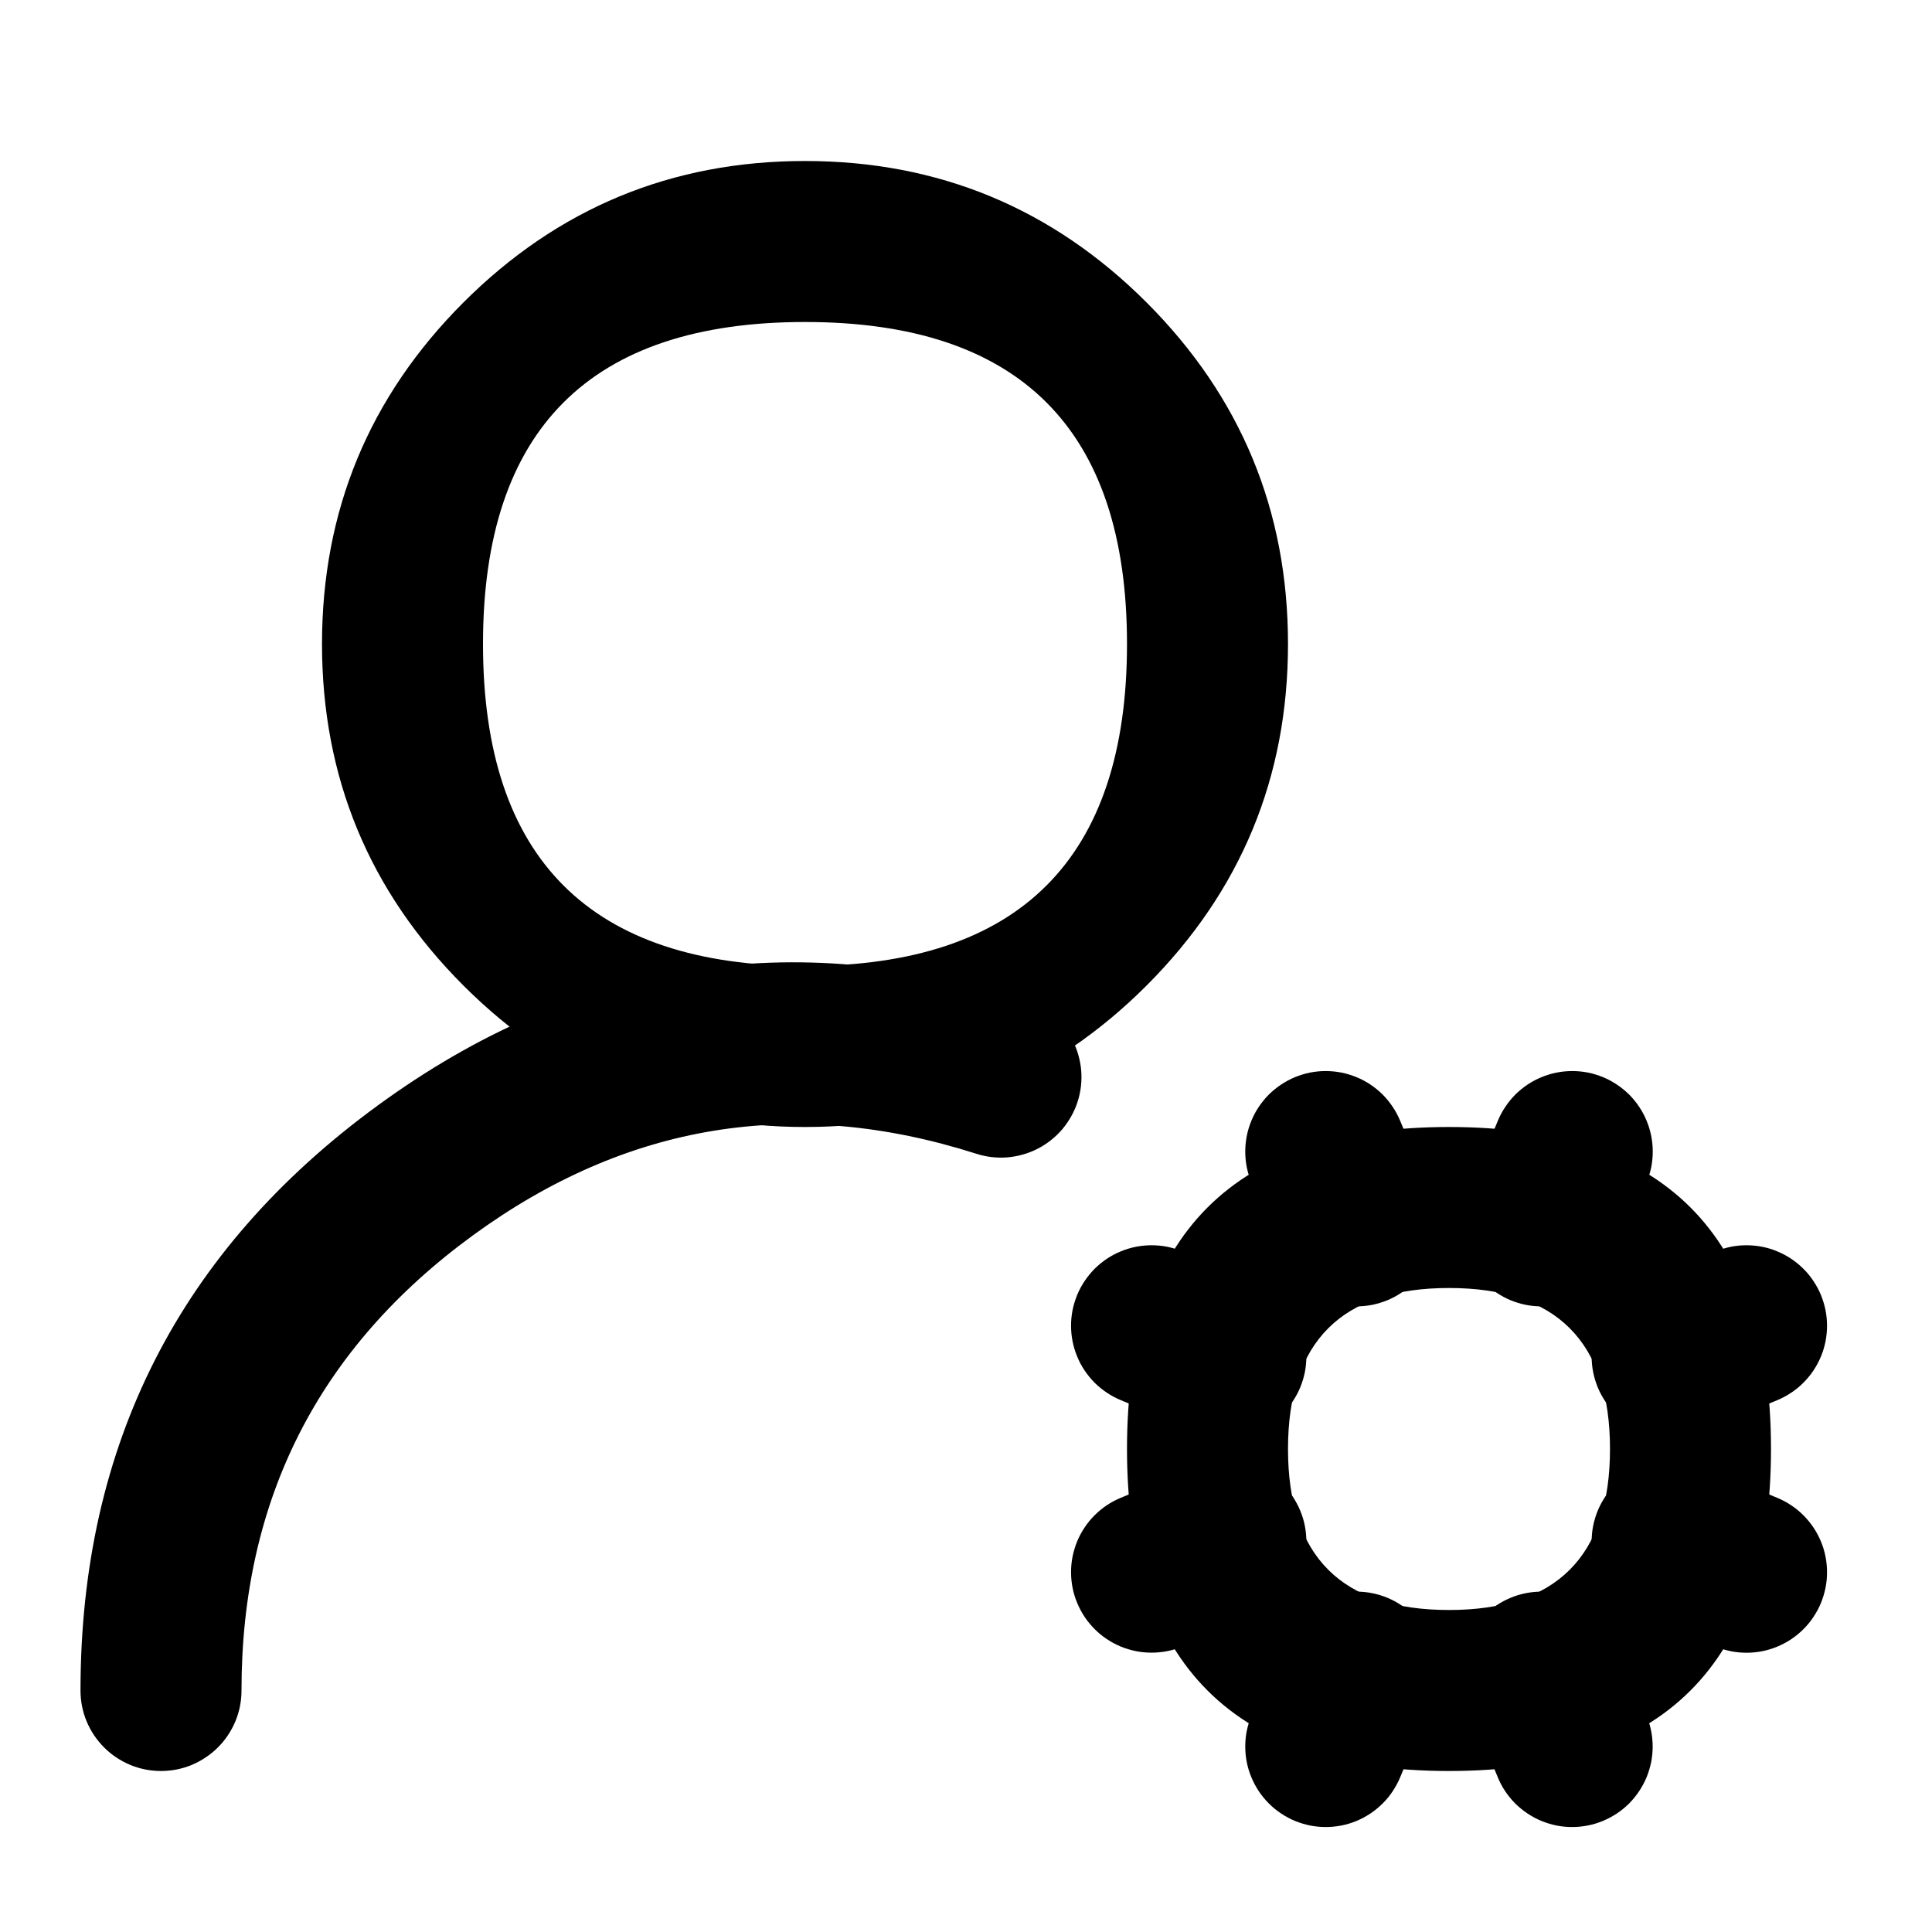
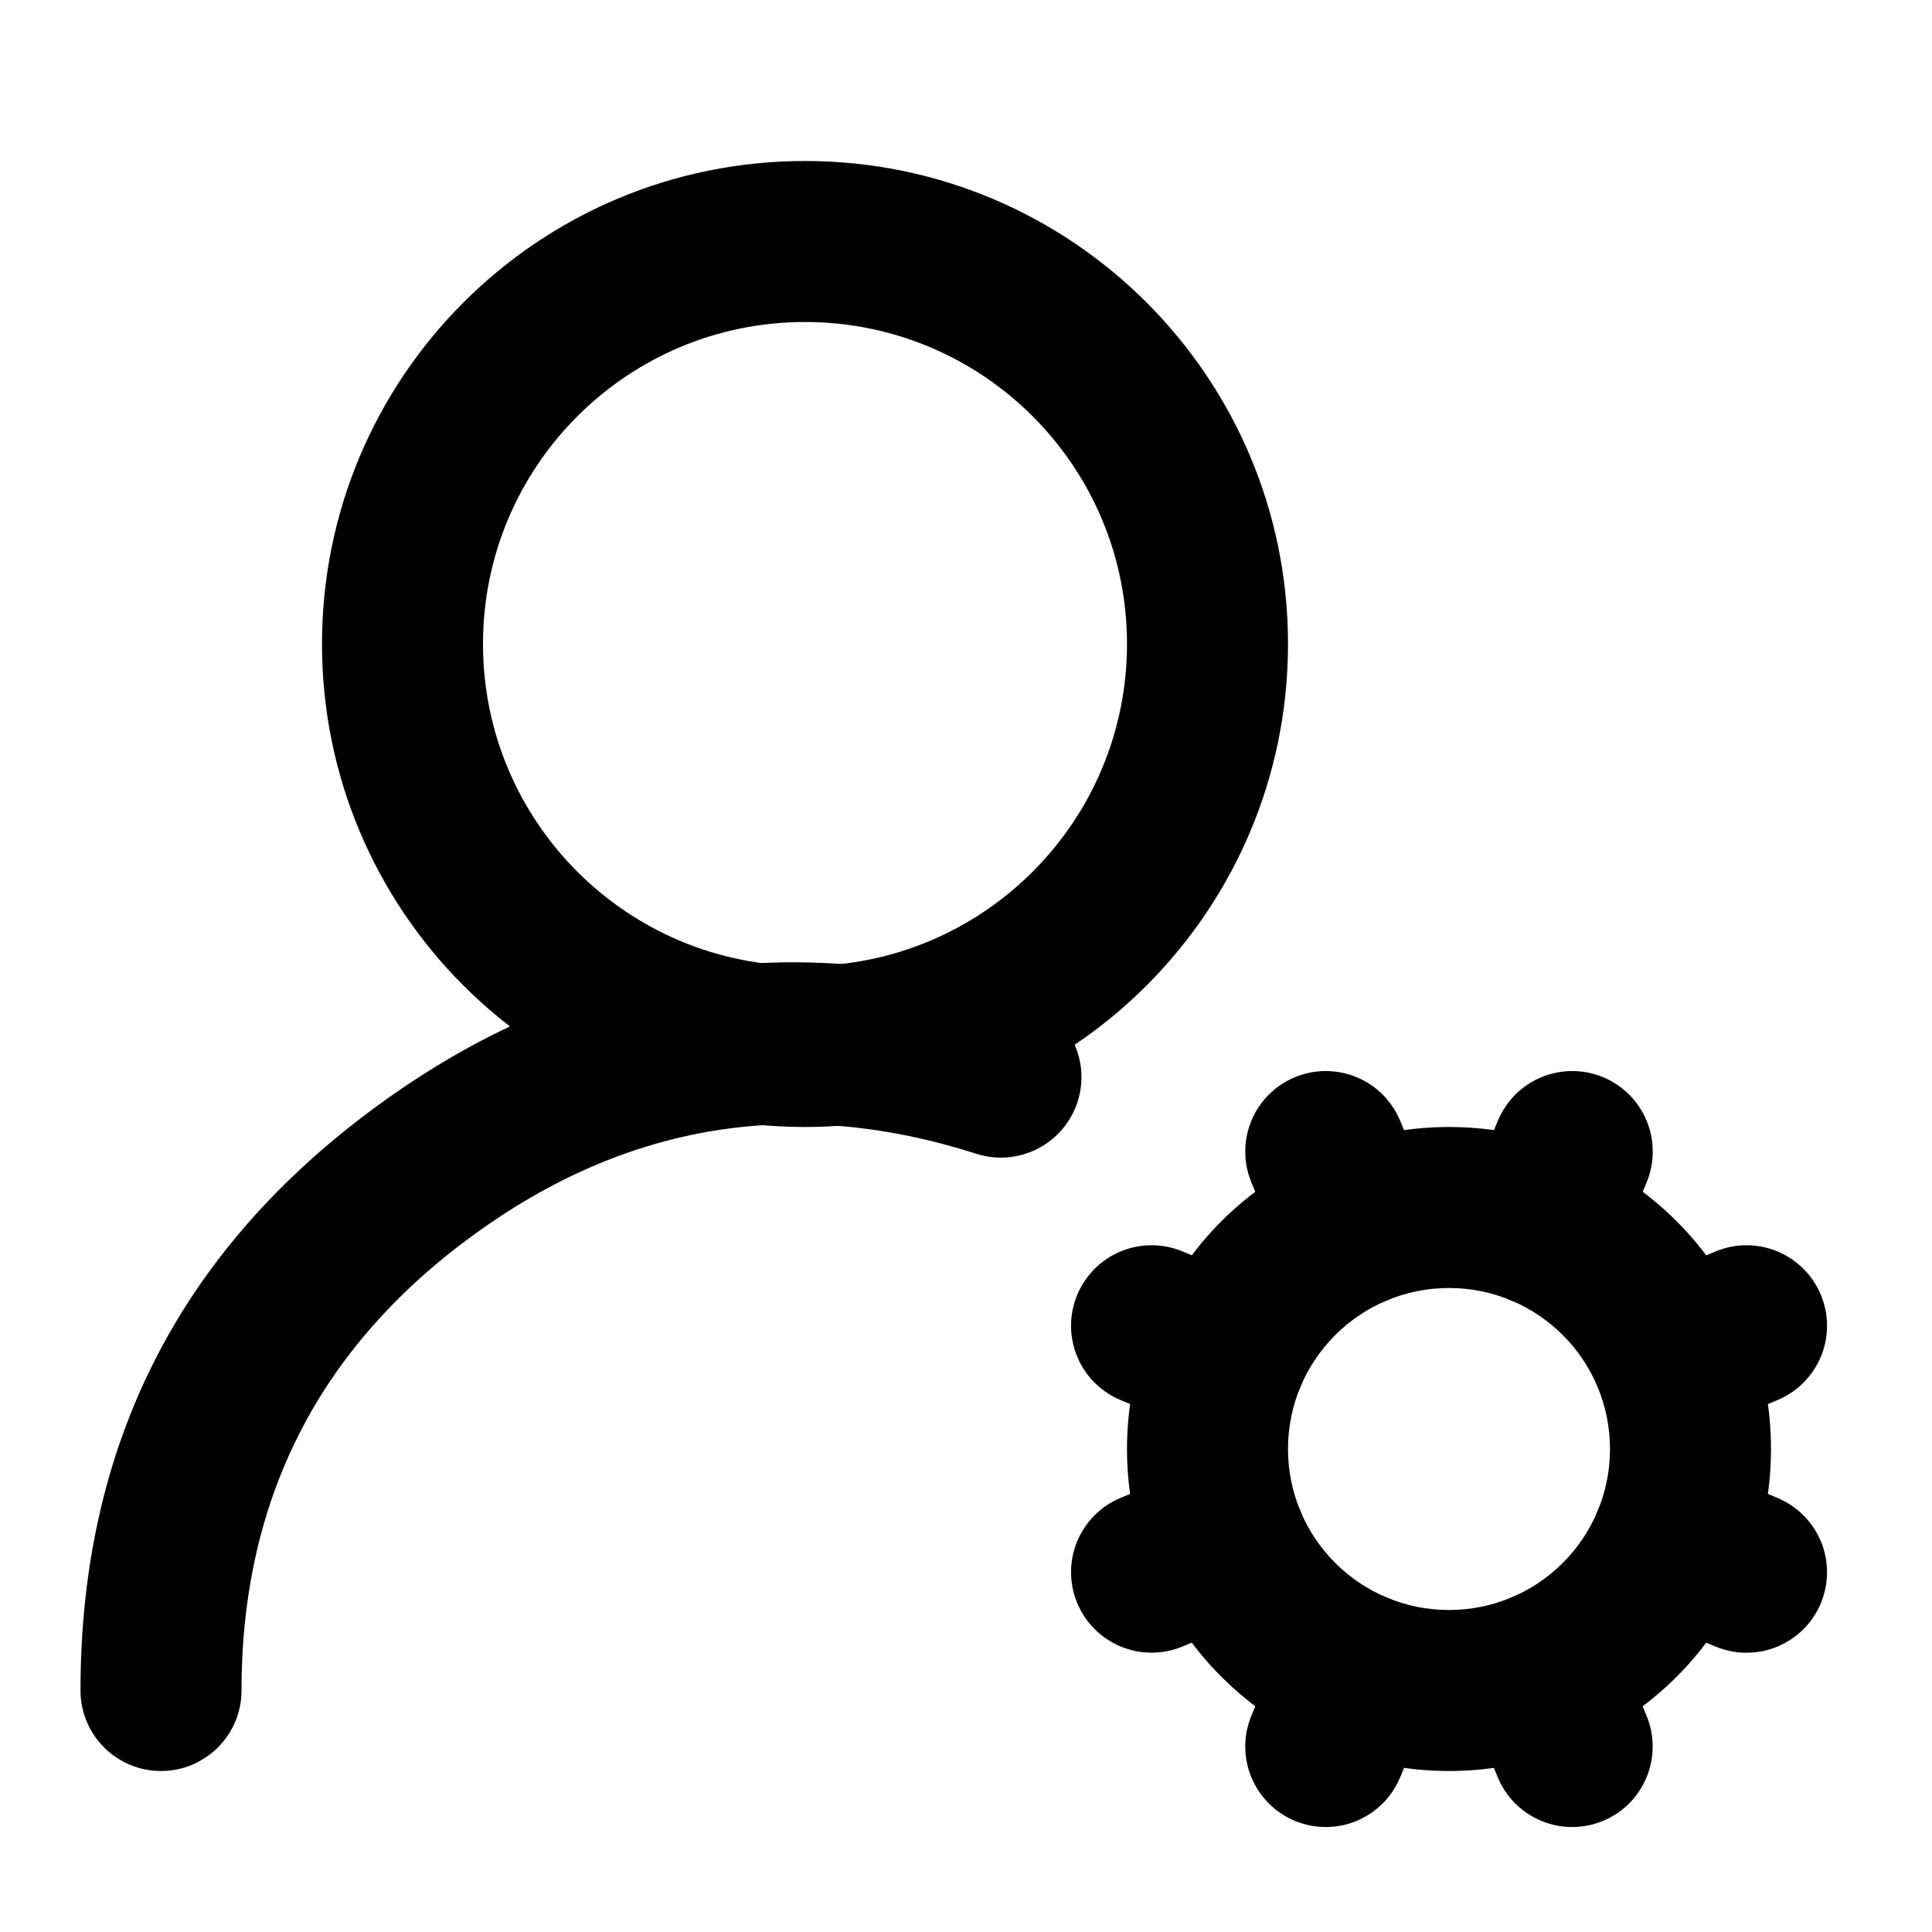
<svg xmlns="http://www.w3.org/2000/svg" viewBox="0 0 24 24">
  <path fill="currentColor" d="M13.923 18.606L14.846 18.224Q14.937 18.186 15.033 18.167Q15.13 18.148 15.228 18.148Q15.327 18.148 15.423 18.167Q15.52 18.186 15.611 18.224Q15.702 18.262 15.784 18.317Q15.866 18.371 15.935 18.441Q16.005 18.511 16.06 18.593Q16.114 18.675 16.152 18.766Q16.19 18.857 16.209 18.953Q16.228 19.05 16.228 19.148Q16.228 19.247 16.209 19.343Q16.189 19.44 16.152 19.531Q16.114 19.622 16.059 19.704Q16.005 19.786 15.935 19.855Q15.865 19.925 15.783 19.98Q15.701 20.034 15.61 20.072L14.687 20.454Q14.596 20.492 14.5 20.511Q14.403 20.53 14.305 20.53Q14.206 20.53 14.11 20.511Q14.013 20.491 13.922 20.454Q13.831 20.416 13.749 20.361Q13.667 20.307 13.598 20.237Q13.528 20.167 13.473 20.085Q13.419 20.003 13.381 19.912Q13.343 19.821 13.324 19.725Q13.305 19.628 13.305 19.53Q13.305 19.431 13.324 19.335Q13.344 19.238 13.381 19.147Q13.419 19.056 13.474 18.974Q13.528 18.892 13.598 18.823Q13.668 18.753 13.75 18.698Q13.832 18.644 13.923 18.606Z" />
  <path fill="currentColor" d="M14.845 17.776L13.922 17.393Q13.831 17.355 13.749 17.3Q13.667 17.245 13.597 17.176Q13.528 17.106 13.473 17.024Q13.418 16.942 13.381 16.851Q13.343 16.76 13.324 16.663Q13.305 16.567 13.305 16.468Q13.305 16.37 13.324 16.273Q13.344 16.177 13.381 16.086Q13.419 15.995 13.474 15.913Q13.529 15.831 13.598 15.761Q13.668 15.692 13.75 15.637Q13.832 15.582 13.923 15.545Q14.014 15.507 14.111 15.488Q14.207 15.469 14.306 15.469Q14.404 15.469 14.501 15.488Q14.597 15.508 14.688 15.545L15.611 15.928Q15.702 15.966 15.784 16.021Q15.866 16.076 15.935 16.145Q16.005 16.215 16.06 16.297Q16.114 16.379 16.152 16.47Q16.19 16.561 16.209 16.657Q16.228 16.754 16.228 16.853Q16.228 16.951 16.209 17.048Q16.189 17.144 16.152 17.235Q16.114 17.326 16.059 17.408Q16.004 17.49 15.935 17.559Q15.865 17.629 15.783 17.684Q15.701 17.738 15.61 17.776Q15.519 17.814 15.422 17.833Q15.326 17.852 15.227 17.852Q15.129 17.852 15.032 17.833Q14.936 17.813 14.845 17.776Z" />
  <path fill="currentColor" d="M15.928 15.611L15.545 14.688Q15.508 14.597 15.488 14.501Q15.469 14.404 15.469 14.306Q15.469 14.207 15.488 14.111Q15.507 14.014 15.545 13.923Q15.582 13.832 15.637 13.75Q15.692 13.668 15.761 13.598Q15.831 13.529 15.913 13.474Q15.995 13.419 16.086 13.381Q16.177 13.344 16.273 13.324Q16.37 13.305 16.468 13.305Q16.567 13.305 16.663 13.324Q16.76 13.343 16.851 13.381Q16.942 13.418 17.024 13.473Q17.106 13.528 17.176 13.597Q17.245 13.667 17.3 13.749Q17.355 13.831 17.393 13.922L17.776 14.845Q17.813 14.936 17.833 15.032Q17.852 15.129 17.852 15.227Q17.852 15.326 17.833 15.422Q17.814 15.519 17.776 15.61Q17.738 15.701 17.684 15.783Q17.629 15.865 17.559 15.935Q17.49 16.004 17.408 16.059Q17.326 16.114 17.235 16.152Q17.144 16.189 17.048 16.209Q16.951 16.228 16.853 16.228Q16.754 16.228 16.657 16.209Q16.561 16.19 16.47 16.152Q16.379 16.114 16.297 16.06Q16.215 16.005 16.145 15.935Q16.076 15.866 16.021 15.784Q15.966 15.702 15.928 15.611Z" />
  <path fill="currentColor" d="M17.776 21.155L17.393 22.079Q17.355 22.17 17.3 22.252Q17.246 22.334 17.176 22.403Q17.106 22.473 17.024 22.528Q16.942 22.582 16.852 22.62Q16.761 22.658 16.664 22.677Q16.567 22.696 16.469 22.696Q16.37 22.696 16.274 22.677Q16.177 22.657 16.086 22.62Q15.995 22.582 15.913 22.527Q15.831 22.473 15.762 22.403Q15.692 22.333 15.637 22.251Q15.583 22.169 15.545 22.078Q15.507 21.987 15.488 21.891Q15.469 21.794 15.469 21.696Q15.469 21.597 15.488 21.501Q15.508 21.404 15.545 21.313L15.928 20.389Q15.966 20.298 16.021 20.216Q16.075 20.134 16.145 20.065Q16.215 19.995 16.297 19.94Q16.378 19.886 16.47 19.848Q16.561 19.81 16.657 19.791Q16.754 19.772 16.852 19.772Q16.951 19.772 17.047 19.791Q17.144 19.811 17.235 19.848Q17.326 19.886 17.408 19.941Q17.49 19.995 17.559 20.065Q17.629 20.135 17.684 20.217Q17.738 20.299 17.776 20.39Q17.814 20.48 17.833 20.577Q17.852 20.674 17.852 20.772Q17.852 20.871 17.833 20.967Q17.814 21.064 17.776 21.155Z" />
  <path fill="currentColor" d="M18.224 14.845L18.607 13.922Q18.645 13.831 18.7 13.749Q18.755 13.667 18.824 13.597Q18.894 13.528 18.976 13.473Q19.058 13.418 19.149 13.381Q19.24 13.343 19.337 13.324Q19.433 13.305 19.532 13.305Q19.63 13.305 19.727 13.324Q19.823 13.344 19.914 13.381Q20.005 13.419 20.087 13.474Q20.169 13.529 20.239 13.598Q20.308 13.668 20.363 13.75Q20.418 13.832 20.455 13.923Q20.493 14.014 20.512 14.111Q20.531 14.207 20.531 14.306Q20.531 14.404 20.512 14.501Q20.492 14.597 20.455 14.688L20.072 15.611Q20.034 15.702 19.979 15.784Q19.924 15.866 19.855 15.935Q19.785 16.005 19.703 16.06Q19.621 16.114 19.53 16.152Q19.439 16.19 19.343 16.209Q19.246 16.228 19.147 16.228Q19.049 16.228 18.952 16.209Q18.856 16.189 18.765 16.152Q18.674 16.114 18.592 16.059Q18.51 16.004 18.44 15.935Q18.371 15.865 18.316 15.783Q18.262 15.701 18.224 15.61Q18.186 15.519 18.167 15.422Q18.148 15.326 18.148 15.227Q18.148 15.129 18.167 15.032Q18.187 14.936 18.224 14.845Z" />
  <path fill="currentColor" d="M18.606 22.078L18.224 21.154Q18.186 21.063 18.167 20.966Q18.148 20.87 18.148 20.771Q18.148 20.673 18.167 20.576Q18.187 20.48 18.224 20.389Q18.262 20.298 18.317 20.216Q18.372 20.134 18.441 20.064Q18.511 19.995 18.593 19.94Q18.675 19.886 18.766 19.848Q18.857 19.81 18.954 19.791Q19.05 19.772 19.149 19.772Q19.247 19.772 19.344 19.791Q19.44 19.811 19.531 19.848Q19.622 19.886 19.704 19.941Q19.786 19.996 19.856 20.065Q19.925 20.135 19.98 20.217Q20.035 20.299 20.072 20.39L20.454 21.314Q20.492 21.405 20.511 21.502Q20.53 21.598 20.53 21.697Q20.53 21.795 20.511 21.892Q20.491 21.988 20.454 22.079Q20.416 22.17 20.361 22.252Q20.306 22.334 20.237 22.404Q20.167 22.473 20.085 22.528Q20.003 22.582 19.912 22.62Q19.821 22.658 19.724 22.677Q19.628 22.696 19.529 22.696Q19.431 22.696 19.334 22.677Q19.238 22.657 19.147 22.62Q19.056 22.582 18.974 22.527Q18.892 22.472 18.822 22.403Q18.753 22.333 18.698 22.251Q18.643 22.169 18.606 22.078Z" />
  <path fill="currentColor" d="M1 21Q1 16.429 4.692 13.733Q8.384 11.037 12.738 12.427Q12.832 12.457 12.918 12.505Q13.004 12.553 13.08 12.616Q13.155 12.68 13.216 12.757Q13.278 12.834 13.323 12.922Q13.368 13.009 13.395 13.104Q13.422 13.198 13.431 13.296Q13.439 13.395 13.428 13.493Q13.417 13.59 13.387 13.684Q13.357 13.778 13.309 13.864Q13.261 13.95 13.198 14.026Q13.134 14.101 13.057 14.162Q12.98 14.224 12.892 14.269Q12.805 14.314 12.71 14.341Q12.616 14.368 12.517 14.377Q12.419 14.385 12.321 14.374Q12.224 14.363 12.13 14.333Q8.743 13.251 5.872 15.348Q3 17.445 3 21Q3 21.099 2.981 21.195Q2.962 21.292 2.924 21.383Q2.886 21.474 2.831 21.556Q2.777 21.637 2.707 21.707Q2.637 21.777 2.555 21.831Q2.474 21.886 2.383 21.924Q2.292 21.962 2.195 21.981Q2.098 22 2 22Q1.901 22 1.805 21.981Q1.708 21.962 1.617 21.924Q1.526 21.886 1.444 21.831Q1.362 21.777 1.293 21.707Q1.223 21.637 1.168 21.555Q1.114 21.474 1.076 21.383Q1.038 21.292 1.019 21.195Q1 21.098 1 21Z" />
  <path fill="currentColor" d="M20.389 15.928L21.313 15.545Q21.404 15.508 21.501 15.488Q21.597 15.469 21.696 15.469Q21.794 15.469 21.891 15.488Q21.988 15.507 22.078 15.545Q22.169 15.583 22.251 15.637Q22.333 15.692 22.403 15.762Q22.473 15.831 22.527 15.913Q22.582 15.995 22.62 16.086Q22.657 16.177 22.677 16.274Q22.696 16.37 22.696 16.469Q22.696 16.567 22.677 16.664Q22.658 16.761 22.62 16.852Q22.582 16.942 22.528 17.024Q22.473 17.106 22.403 17.176Q22.334 17.246 22.252 17.3Q22.17 17.355 22.079 17.393L21.155 17.776Q21.064 17.814 20.967 17.833Q20.871 17.852 20.772 17.852Q20.674 17.852 20.577 17.833Q20.48 17.814 20.39 17.776Q20.299 17.738 20.217 17.684Q20.135 17.629 20.065 17.559Q19.995 17.49 19.941 17.408Q19.886 17.326 19.848 17.235Q19.811 17.144 19.791 17.047Q19.772 16.951 19.772 16.852Q19.772 16.754 19.791 16.657Q19.81 16.561 19.848 16.47Q19.886 16.378 19.94 16.297Q19.995 16.215 20.065 16.145Q20.134 16.075 20.216 16.021Q20.298 15.966 20.389 15.928Z" />
  <path fill="currentColor" d="M21.155 18.224L22.079 18.607Q22.17 18.645 22.252 18.7Q22.334 18.754 22.403 18.824Q22.473 18.894 22.528 18.976Q22.582 19.058 22.62 19.148Q22.658 19.239 22.677 19.336Q22.696 19.433 22.696 19.531Q22.696 19.63 22.677 19.726Q22.657 19.823 22.62 19.914Q22.582 20.005 22.527 20.087Q22.473 20.169 22.403 20.238Q22.333 20.308 22.251 20.363Q22.169 20.417 22.078 20.455Q21.987 20.493 21.891 20.512Q21.794 20.531 21.696 20.531Q21.597 20.531 21.501 20.512Q21.404 20.492 21.313 20.455L20.389 20.072Q20.298 20.034 20.216 19.979Q20.134 19.925 20.065 19.855Q19.995 19.785 19.94 19.703Q19.886 19.622 19.848 19.53Q19.81 19.439 19.791 19.343Q19.772 19.246 19.772 19.148Q19.772 19.049 19.791 18.953Q19.811 18.856 19.848 18.765Q19.886 18.674 19.941 18.592Q19.995 18.51 20.065 18.441Q20.135 18.371 20.217 18.316Q20.299 18.262 20.39 18.224Q20.48 18.186 20.577 18.167Q20.674 18.148 20.772 18.148Q20.871 18.148 20.967 18.167Q21.064 18.186 21.155 18.224Z" />
-   <path fill="currentColor" d="M6 8Q6 12 10 12Q14 12 14 8Q14 4 10 4Q6 4 6 8ZM4 8Q4 5.515 5.757 3.757Q7.515 2 10 2Q12.485 2 14.243 3.757Q16 5.515 16 8Q16 10.485 14.243 12.243Q12.485 14 10 14Q7.515 14 5.757 12.243Q4 10.485 4 8Z" />
-   <path fill="currentColor" d="M16 18Q16 20 18 20Q20 20 20 18Q20 16 18 16Q16 16 16 18ZM14 18Q14 14 18 14Q22 14 22 18Q22 22 18 22Q14 22 14 18Z" />
+   <path fill="currentColor" d="M4 8C4 4.686 6.686 2 10 2C13.314 2 16 4.686 16 8C16 11.314 13.314 14 10 14C6.686 14 4 11.314 4 8ZM6 8C6 10.209 7.791 12 10 12C12.209 12 14 10.209 14 8C14 5.791 12.209 4 10 4C7.791 4 6 5.791 6 8Z" />
+   <path fill="currentColor" d="M14 18C14 15.791 15.791 14 18 14C20.209 14 22 15.791 22 18C22 20.209 20.209 22 18 22C15.791 22 14 20.209 14 18ZM16 18C16 19.105 16.895 20 18 20C19.105 20 20 19.105 20 18C20 16.895 19.105 16 18 16C16.895 16 16 16.895 16 18Z" />
</svg>
